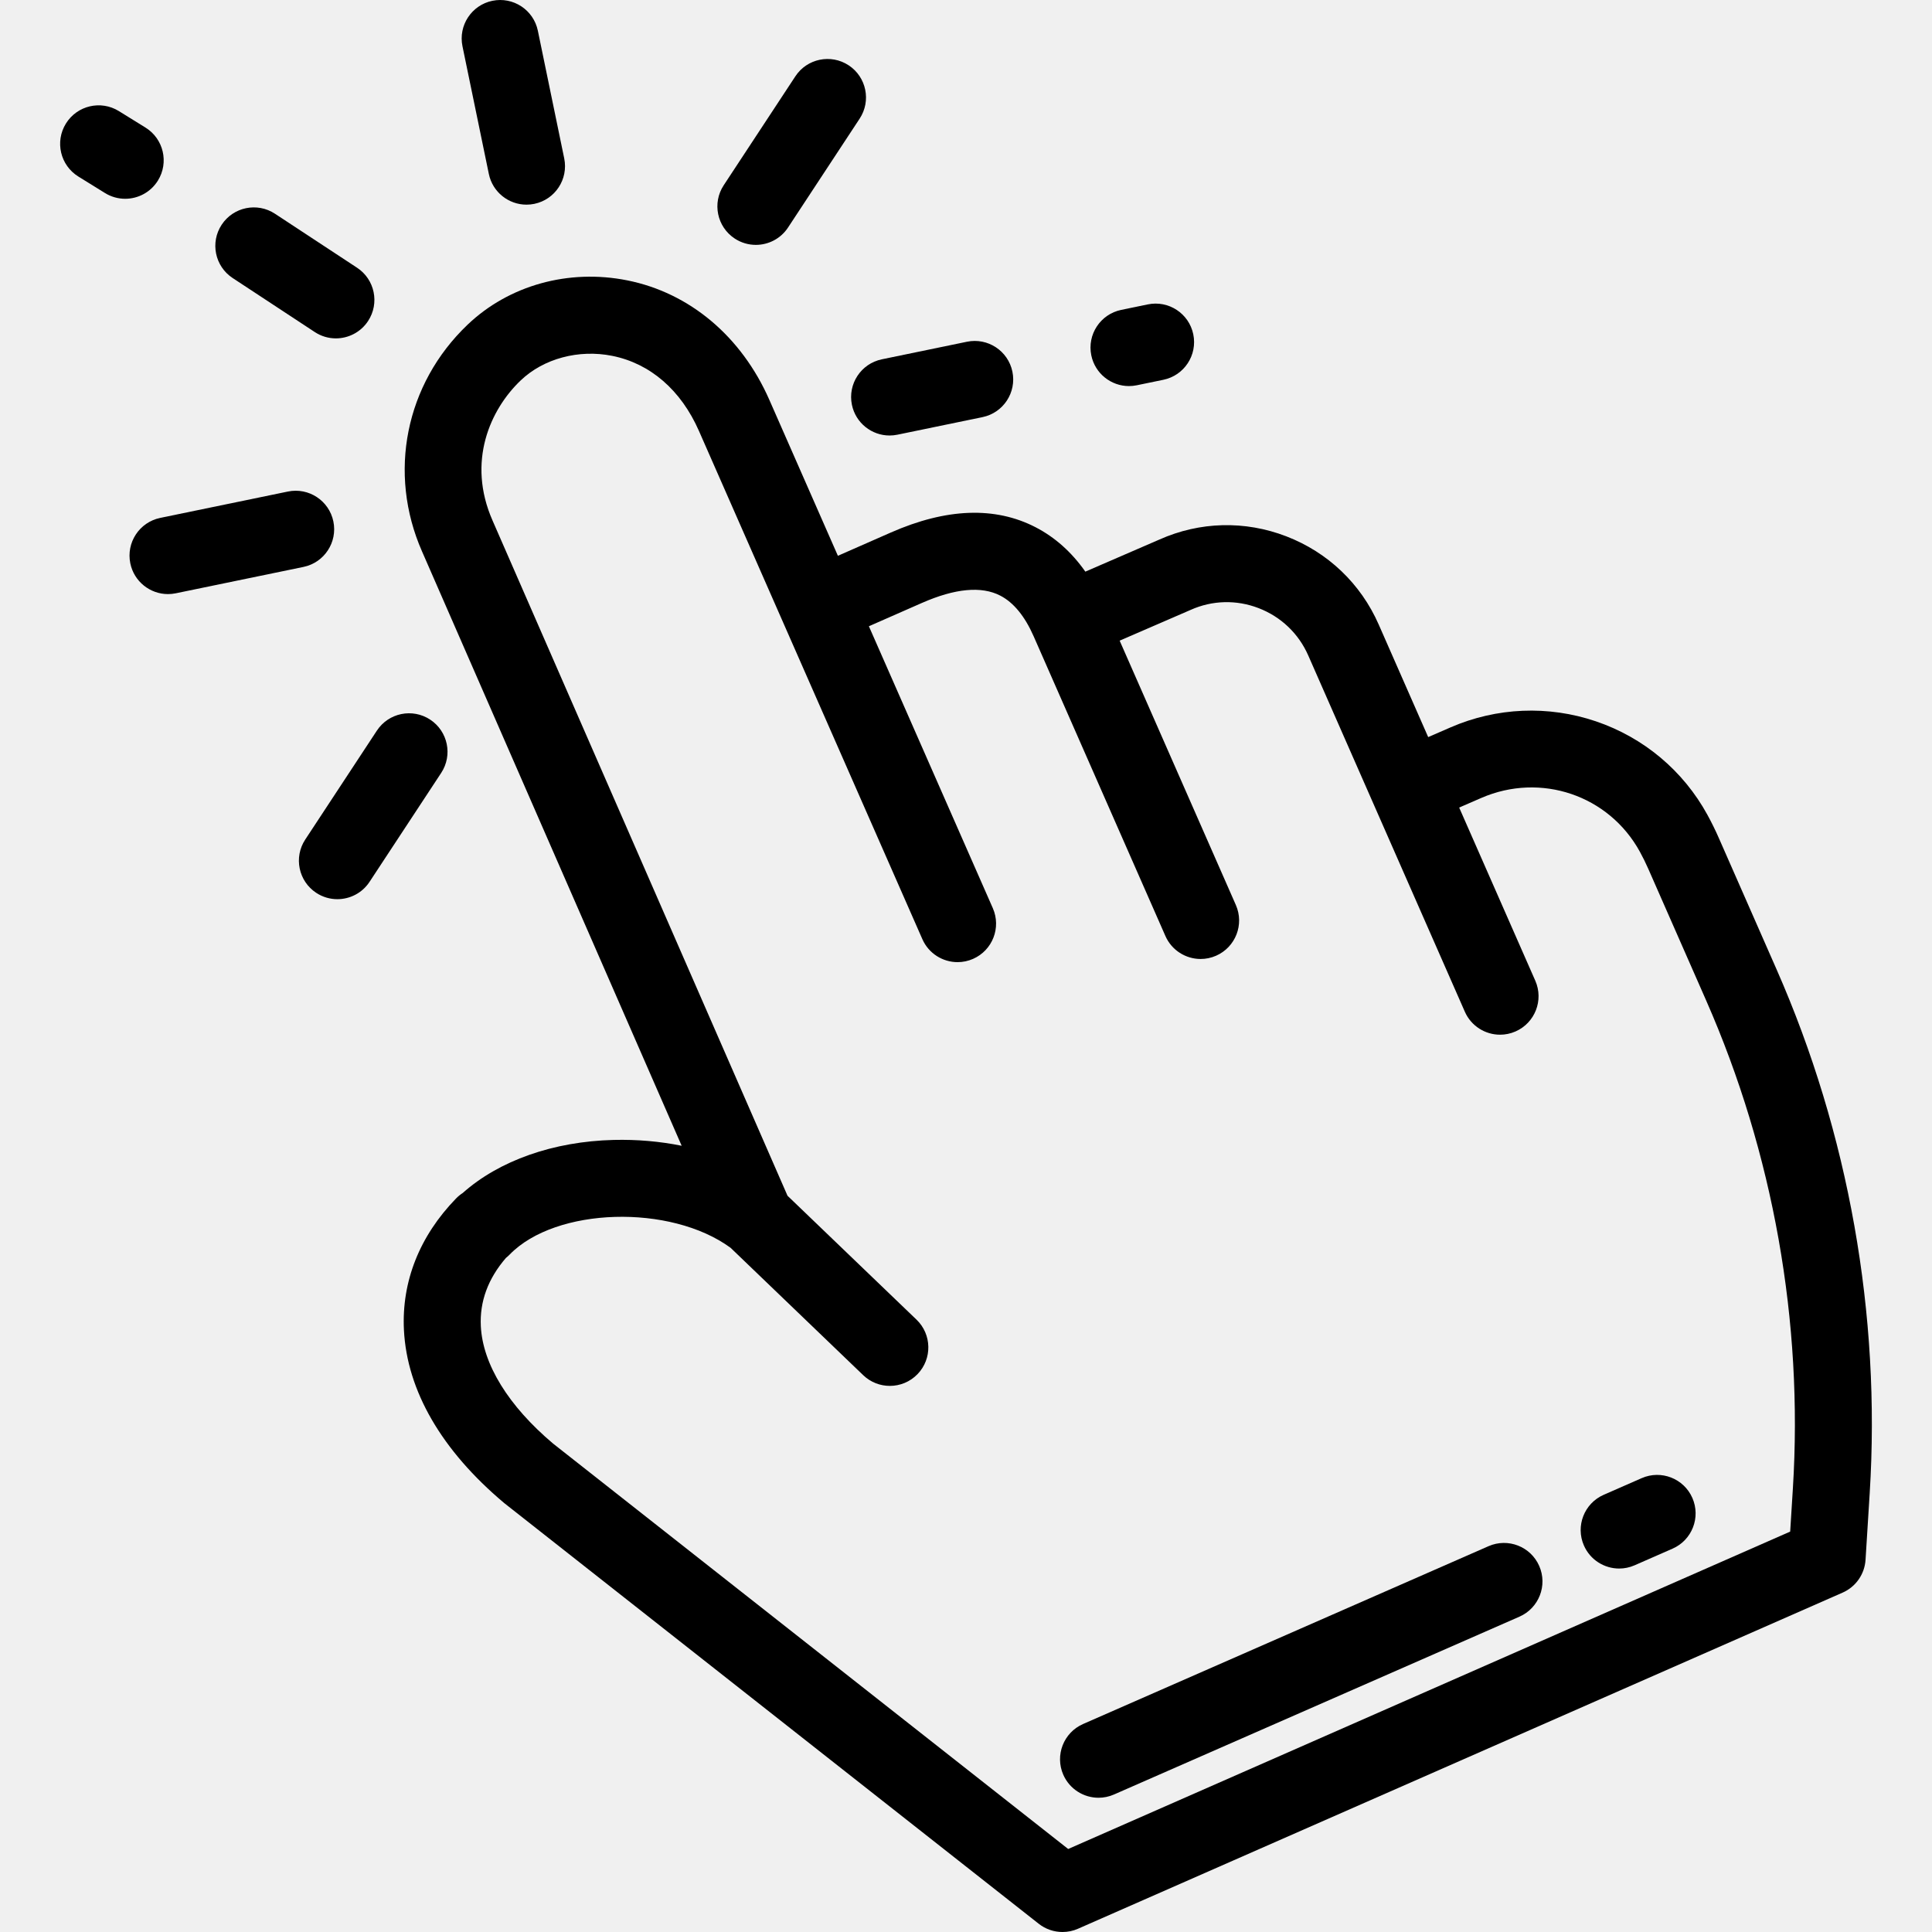
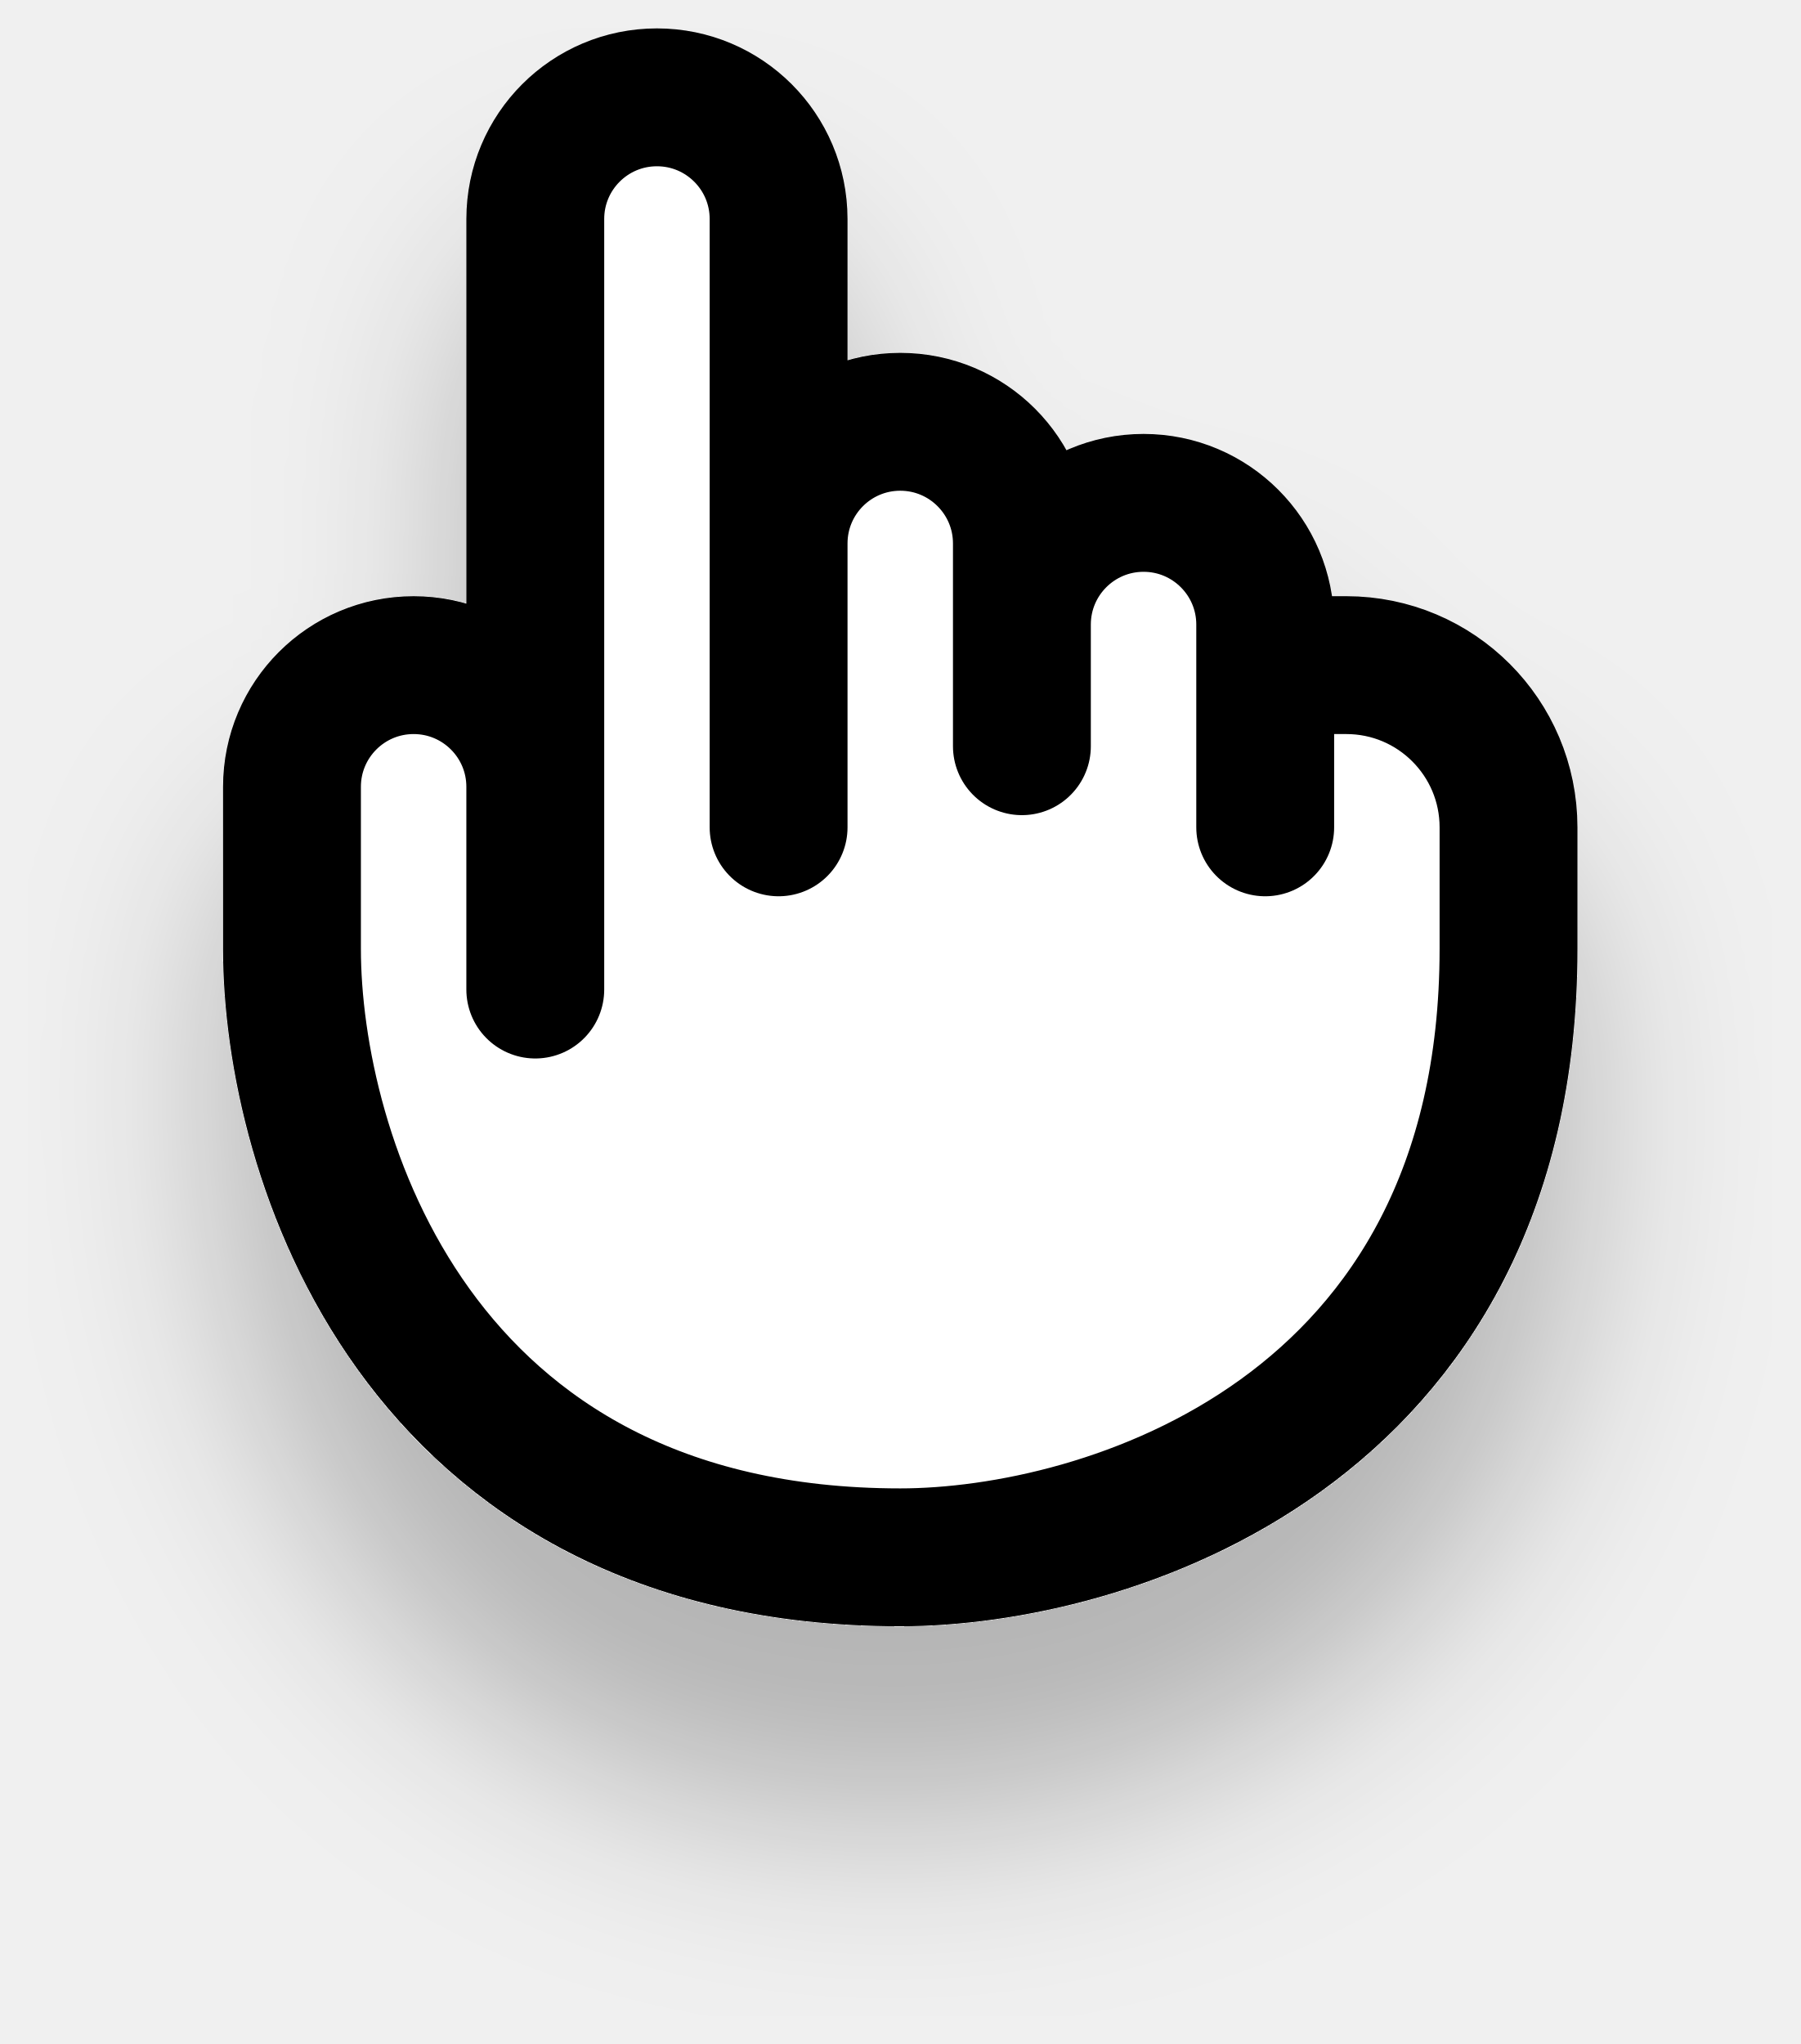
- <svg xmlns="http://www.w3.org/2000/svg" fill="#000000" height="800px" width="800px" version="1.1" id="Layer_1" viewBox="0 0 502 502" xml:space="preserve">
-   <g>
-     <g>
-       <g>
-         <path d="M461.63,251.914l-15.038-34.207c-0.89-2.026-1.879-4.035-2.938-5.968c-6.272-11.469-16.565-20.103-28.981-24.313     c-12.377-4.196-25.794-3.636-37.784,1.578l-5.795,2.52l-7.405-16.845c-0.001-0.002-0.002-0.005-0.003-0.007l-5.456-12.41     c-4.662-10.604-13.188-18.74-24.007-22.907c-10.766-4.146-22.478-3.845-32.987,0.846l-19.228,8.33     c-3.557-5.06-7.877-8.921-12.914-11.528c-10.521-5.445-23.178-4.987-37.621,1.363l-13.759,6.048l-17.81-40.514     c-7.25-16.493-20.706-27.81-36.916-31.05c-15.239-3.046-30.755,1.265-41.51,11.53c-16.139,15.402-20.776,38.528-11.822,58.895     l67.466,154.435c-5.649-1.143-11.602-1.666-17.643-1.519c-15.691,0.387-29.8,5.377-39.247,13.79     c-0.62,0.402-1.203,0.878-1.737,1.428c-9.494,9.777-14.174,21.604-13.537,34.201c0.797,15.743,9.79,31.268,26.006,44.898     c0.082,0.069,0.165,0.137,0.25,0.203l138.681,109.147c1.794,1.413,3.979,2.142,6.186,2.142c1.362,0,2.732-0.278,4.023-0.846     l198.672-87.337c3.425-1.505,5.723-4.797,5.956-8.531l1.081-17.312C488.713,341.548,480.351,294.499,461.63,251.914z      M465.853,386.728l-0.702,11.231L277.55,480.431L143.715,375.097c-11.612-9.796-18.28-20.623-18.78-30.498     c-0.324-6.402,1.87-12.364,6.526-17.748c0.336-0.267,0.658-0.558,0.964-0.873c11.971-12.329,41.824-13.181,57.414-1.748     l34.447,33.084c1.939,1.862,4.434,2.788,6.926,2.788c2.627,0,5.25-1.029,7.214-3.073c3.826-3.983,3.698-10.314-0.285-14.14     l-33.516-32.191l-76.648-175.452c-6.717-15.28-0.627-28.821,7.313-36.398c5.953-5.682,15.066-8.129,23.782-6.386     c9.87,1.973,17.87,8.893,22.527,19.486l58.06,132.072c1.647,3.747,5.313,5.978,9.16,5.978c1.344,0,2.71-0.272,4.019-0.848     c5.056-2.223,7.353-8.123,5.13-13.179l-32.201-73.249l13.76-6.049c8.636-3.795,15.493-4.438,20.379-1.909     c3.458,1.79,6.373,5.338,8.663,10.546l34.24,77.888c1.647,3.747,5.313,5.978,9.16,5.978c1.344,0,2.71-0.272,4.019-0.848     c5.056-2.223,7.353-8.123,5.13-13.179l-30.194-68.685l18.32-7.937c0.039-0.017,0.077-0.033,0.115-0.051     c5.625-2.521,11.904-2.685,17.681-0.46c5.809,2.237,10.385,6.602,12.886,12.292l40.687,92.565     c1.647,3.747,5.313,5.978,9.16,5.978c1.344,0,2.71-0.272,4.019-0.848c5.056-2.222,7.353-8.123,5.13-13.179l-19.779-44.992     l5.722-2.488c15.467-6.727,33.2-0.713,41.244,13.994c0.783,1.431,1.514,2.916,2.173,4.416l15.039,34.208     C460.762,299.638,468.554,343.473,465.853,386.728z" />
-         <path d="M426.561,384.075l-9.865,4.327c-5.058,2.218-7.359,8.116-5.141,13.174c1.645,3.751,5.313,5.986,9.163,5.986     c1.341,0,2.705-0.271,4.011-0.845l9.865-4.327c5.058-2.218,7.359-8.116,5.141-13.174     C437.518,384.158,431.62,381.856,426.561,384.075z" />
-         <path d="M386.77,401.751l-105.353,46.208c-5.058,2.218-7.359,8.116-5.141,13.174c1.645,3.751,5.313,5.986,9.163,5.986     c1.341,0,2.705-0.271,4.011-0.844l105.353-46.209c5.058-2.218,7.359-8.116,5.141-13.174     C397.727,401.835,391.83,399.533,386.77,401.751z" />
-         <path d="M127.017,45.197c0.976,4.727,5.139,7.98,9.783,7.98c0.67,0,1.351-0.068,2.032-0.208     c5.409-1.117,8.888-6.407,7.771-11.816l-6.85-33.174c-1.116-5.408-6.408-8.885-11.815-7.771     c-5.409,1.116-8.888,6.406-7.771,11.815L127.017,45.197z" />
-         <path d="M41.035,46.913c2.909-4.696,1.459-10.859-3.236-13.767l-6.907-4.277c-4.696-2.909-10.859-1.46-13.767,3.236     c-2.909,4.696-1.459,10.859,3.236,13.767l6.907,4.277c1.64,1.016,3.459,1.5,5.256,1.5C35.871,51.649,39.143,49.968,41.035,46.913     z" />
-         <path d="M60.454,72.245l21.332,14.031c1.694,1.114,3.6,1.646,5.486,1.646c3.253,0,6.443-1.585,8.365-4.506     c3.035-4.614,1.754-10.815-2.86-13.85L71.444,55.535c-4.615-3.035-10.815-1.754-13.85,2.86     C54.559,63.009,55.84,69.21,60.454,72.245z" />
-         <path d="M86.622,135.491c-1.117-5.408-6.405-8.886-11.816-7.771l-33.174,6.85c-5.409,1.116-8.888,6.406-7.771,11.815     c0.976,4.727,5.139,7.98,9.783,7.98c0.67,0,1.351-0.068,2.033-0.208l33.174-6.85C84.26,146.19,87.739,140.9,86.622,135.491z" />
-         <path d="M111.775,186.982c-4.615-3.036-10.816-1.754-13.85,2.86l-18.614,28.301c-3.035,4.614-1.754,10.815,2.86,13.85     c1.694,1.114,3.6,1.646,5.486,1.646c3.253,0,6.443-1.585,8.364-4.506l18.614-28.301     C117.67,196.218,116.389,190.017,111.775,186.982z" />
-         <path d="M221.355,105.18c0.976,4.726,5.139,7.979,9.783,7.979c0.67,0,1.35-0.068,2.033-0.208l22.116-4.567     c5.409-1.117,8.888-6.407,7.771-11.816c-1.117-5.409-6.406-8.888-11.816-7.771l-22.116,4.567     C223.717,94.481,220.238,99.771,221.355,105.18z" />
-         <path d="M293.34,100.315c0.67,0,1.351-0.068,2.033-0.208l6.912-1.427c5.409-1.117,8.888-6.407,7.771-11.816     c-1.117-5.408-6.404-8.887-11.816-7.771l-6.912,1.427c-5.409,1.117-8.888,6.407-7.771,11.816     C284.533,97.062,288.696,100.315,293.34,100.315z" />
-         <path d="M190.907,61.982c1.694,1.114,3.6,1.646,5.486,1.646c3.253,0,6.444-1.585,8.364-4.506l18.614-28.301     c3.035-4.614,1.754-10.815-2.86-13.85c-4.615-3.036-10.816-1.754-13.85,2.86l-18.614,28.301     C185.012,52.746,186.293,58.947,190.907,61.982z" />
-       </g>
-     </g>
+ <svg xmlns="http://www.w3.org/2000/svg" width="37" height="42" viewBox="0 0 37 42" fill="none">
+   <g filter="url(#filter0_d_55_47)">
+     <path d="M21 13.667V11.167C21 9.786 19.881 8.667 18.5 8.667C17.119 8.667 16 9.786 16 11.167V15.333M21 15.333V12.833C21 11.453 22.119 10.333 23.5 10.333C24.881 10.333 26 11.453 26 12.833V13.667M11 16.167V4.5C11 3.119 12.119 2 13.5 2C14.881 2 16 3.119 16 4.5V15.333M16 17V15.333ZM11 20.333V16.167C11 14.786 9.881 13.667 8.5 13.667C7.119 13.667 6 14.786 6 16.167V19.5C6 23.667 8.5 32 18.5 32C22.667 32 31 29.5 31 19.5V17C31 15.159 29.508 13.667 27.667 13.667H26M26 13.667V17Z" fill="white" />
+     <path d="M21 12.833V11.167C21 9.786 19.881 8.667 18.5 8.667C17.119 8.667 16 9.786 16 11.167V4.5C16 3.119 14.881 2 13.5 2C12.119 2 11 3.119 11 4.5V16.167C11 14.786 9.881 13.667 8.5 13.667C7.119 13.667 6 14.786 6 16.167V19.5C6 23.667 8.5 32 18.5 32C22.667 32 31 29.5 31 19.5V17C31 15.159 29.508 13.667 27.667 13.667H26V12.833C26 11.453 24.881 10.333 23.5 10.333C22.119 10.333 21 11.453 21 12.833Z" fill="white" />
+     <path d="M21 13.667V11.167M21 11.167C21 9.786 19.881 8.667 18.5 8.667C17.119 8.667 16 9.786 16 11.167M21 11.167V12.833M16 11.167V15.333M16 11.167V4.5M16 15.333V4.5M16 15.333V17M21 15.333V12.833M21 12.833C21 11.453 22.119 10.333 23.5 10.333C24.881 10.333 26 11.453 26 12.833V13.667M26 13.667H27.667C29.508 13.667 31 15.159 31 17V19.5C31 29.5 22.667 32 18.5 32C8.5 32 6 23.667 6 19.5V16.167C6 14.786 7.119 13.667 8.5 13.667C9.881 13.667 11 14.786 11 16.167M26 13.667V17M11 16.167V4.5C11 3.119 12.119 2 13.5 2C14.881 2 16 3.119 16 4.5M11 16.167V20.333" stroke="black" stroke-width="2.833" stroke-linecap="round" />
  </g>
+   <defs>
+     <filter id="filter0_d_55_47" x="0.583" y="0.583" width="35.833" height="40.833" filterUnits="userSpaceOnUse" color-interpolation-filters="sRGB">
+       <feFlood flood-opacity="0" result="BackgroundImageFix" />
+       <feColorMatrix in="SourceAlpha" type="matrix" values="0 0 0 0 0 0 0 0 0 0 0 0 0 0 0 0 0 0 127 0" result="hardAlpha" />
+       <feOffset dy="4" />
+       <feGaussianBlur stdDeviation="2" />
+       <feComposite in2="hardAlpha" operator="out" />
+       <feColorMatrix type="matrix" values="0 0 0 0 0 0 0 0 0 0 0 0 0 0 0 0 0 0 0.25 0" />
+       <feBlend mode="normal" in2="BackgroundImageFix" result="effect1_dropShadow_55_47" />
+       <feBlend mode="normal" in="SourceGraphic" in2="effect1_dropShadow_55_47" result="shape" />
+     </filter>
+   </defs>
</svg>
